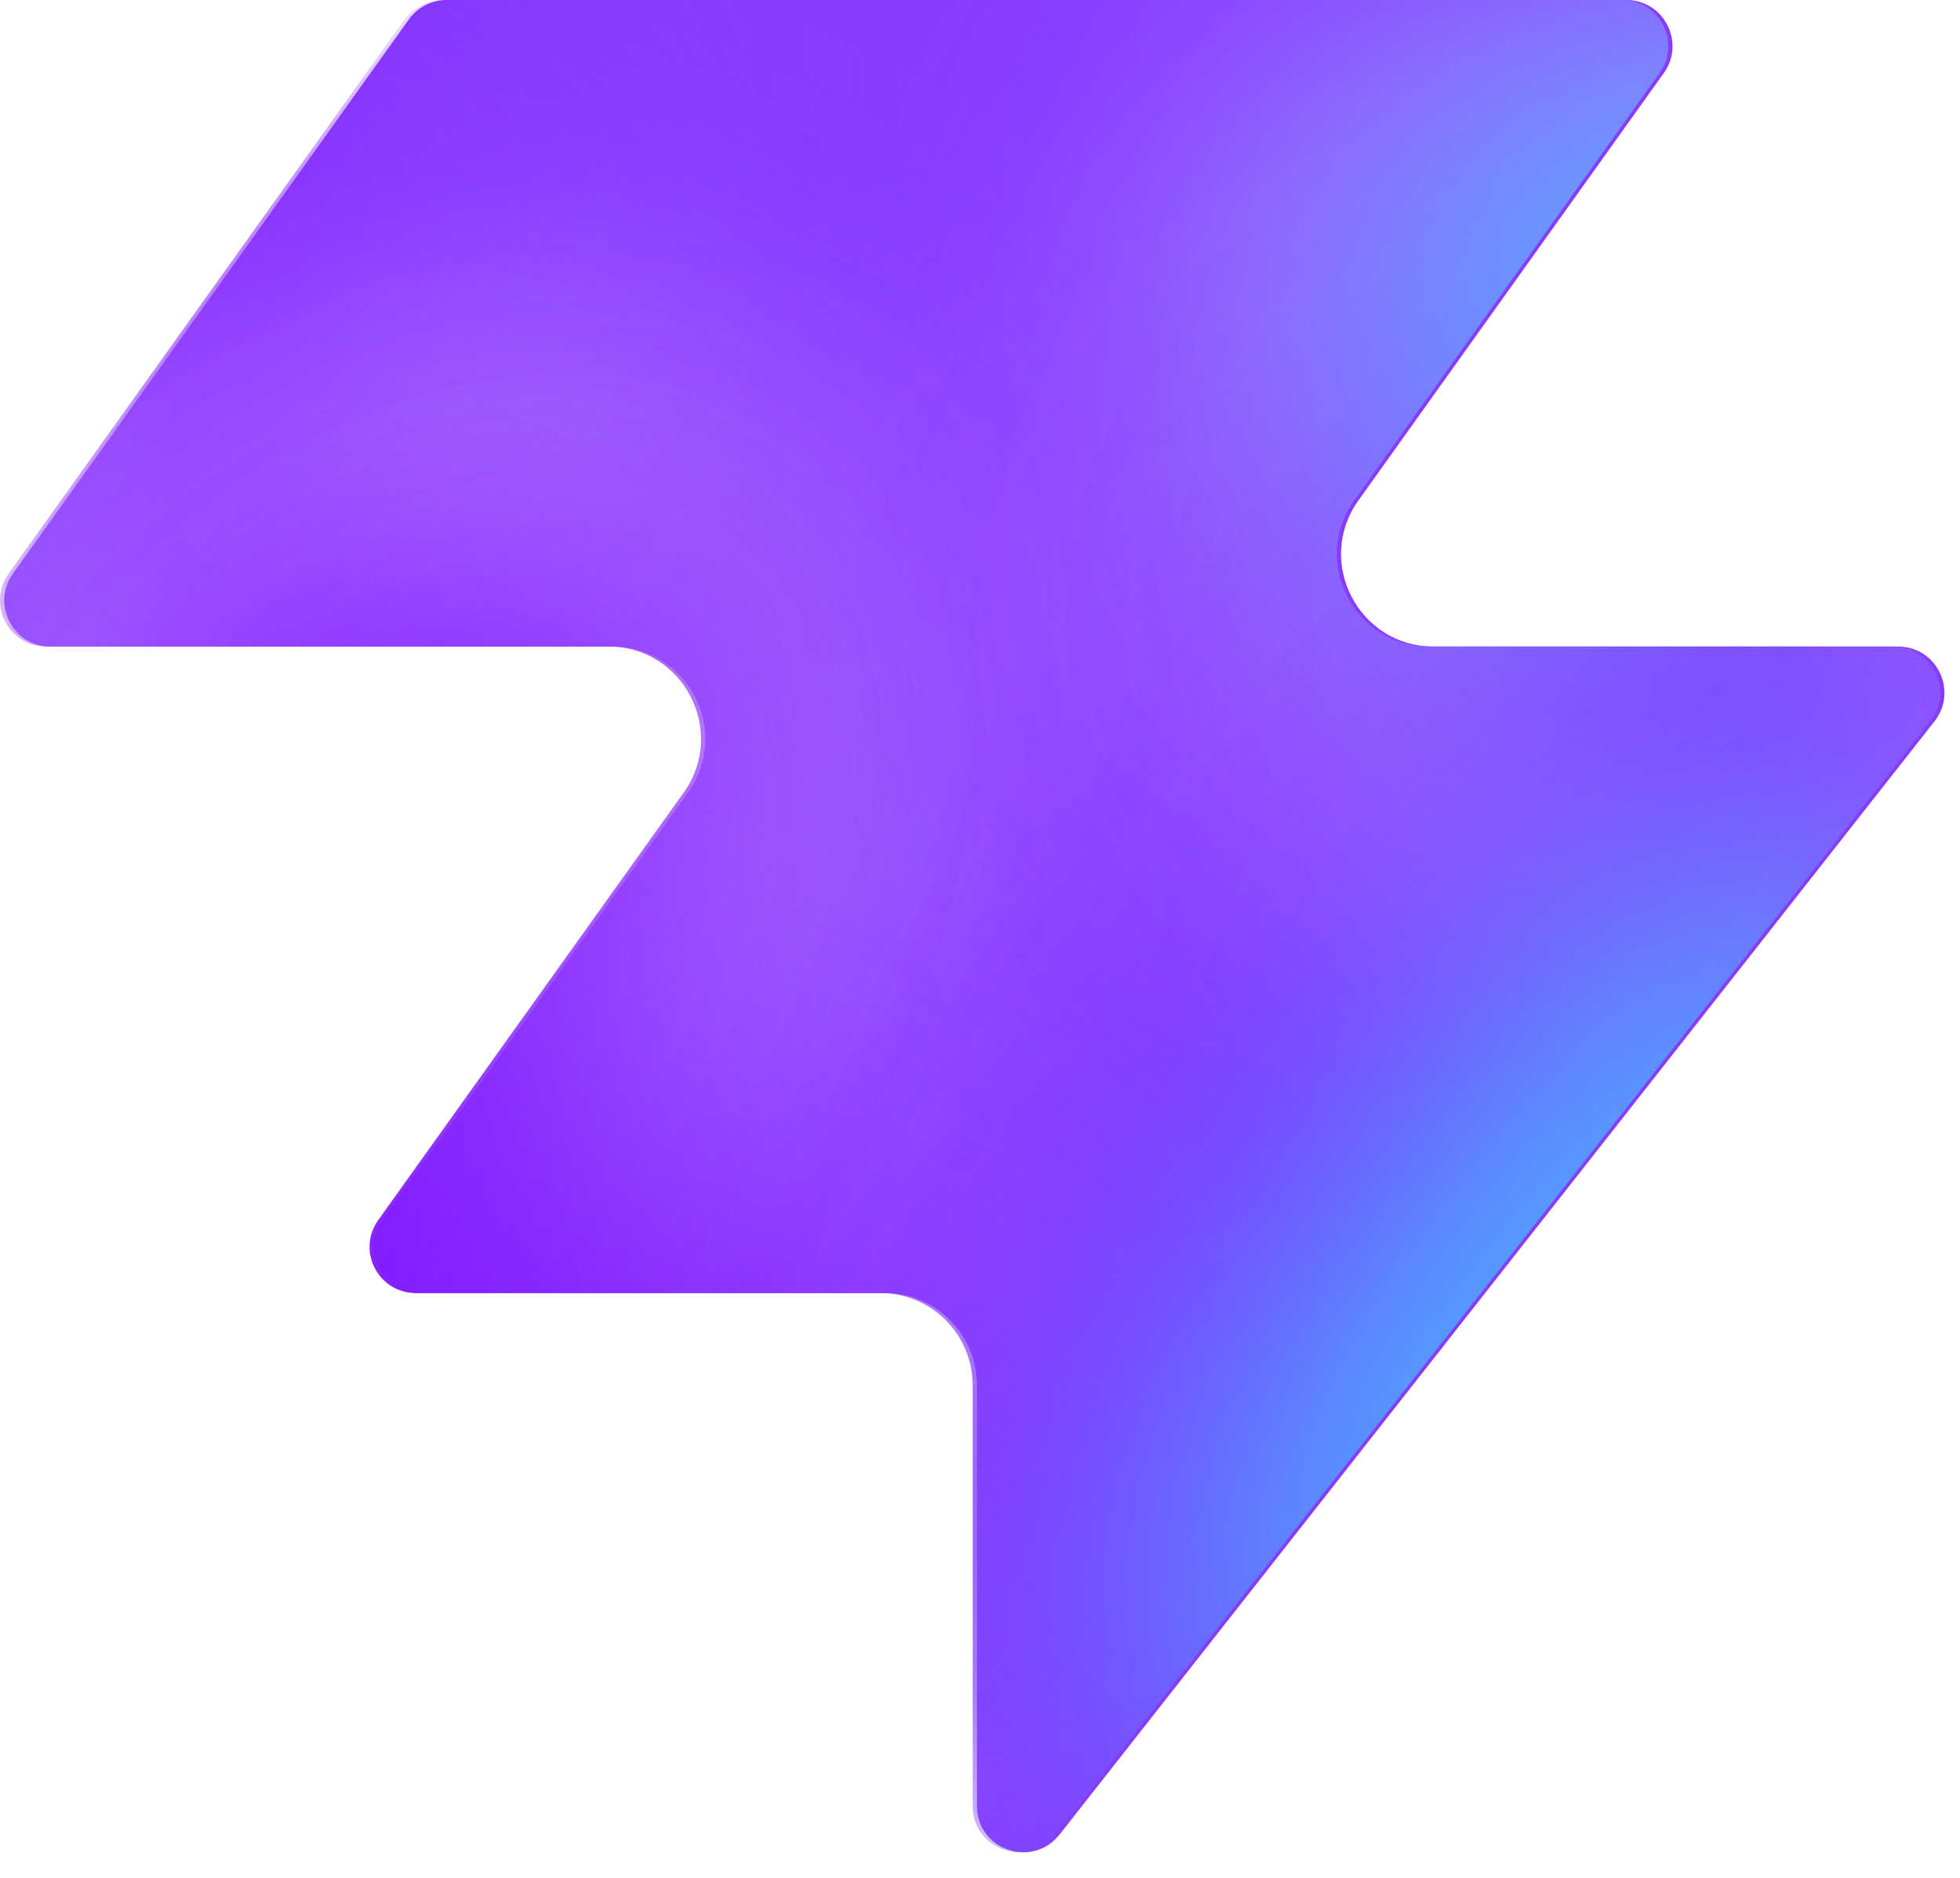
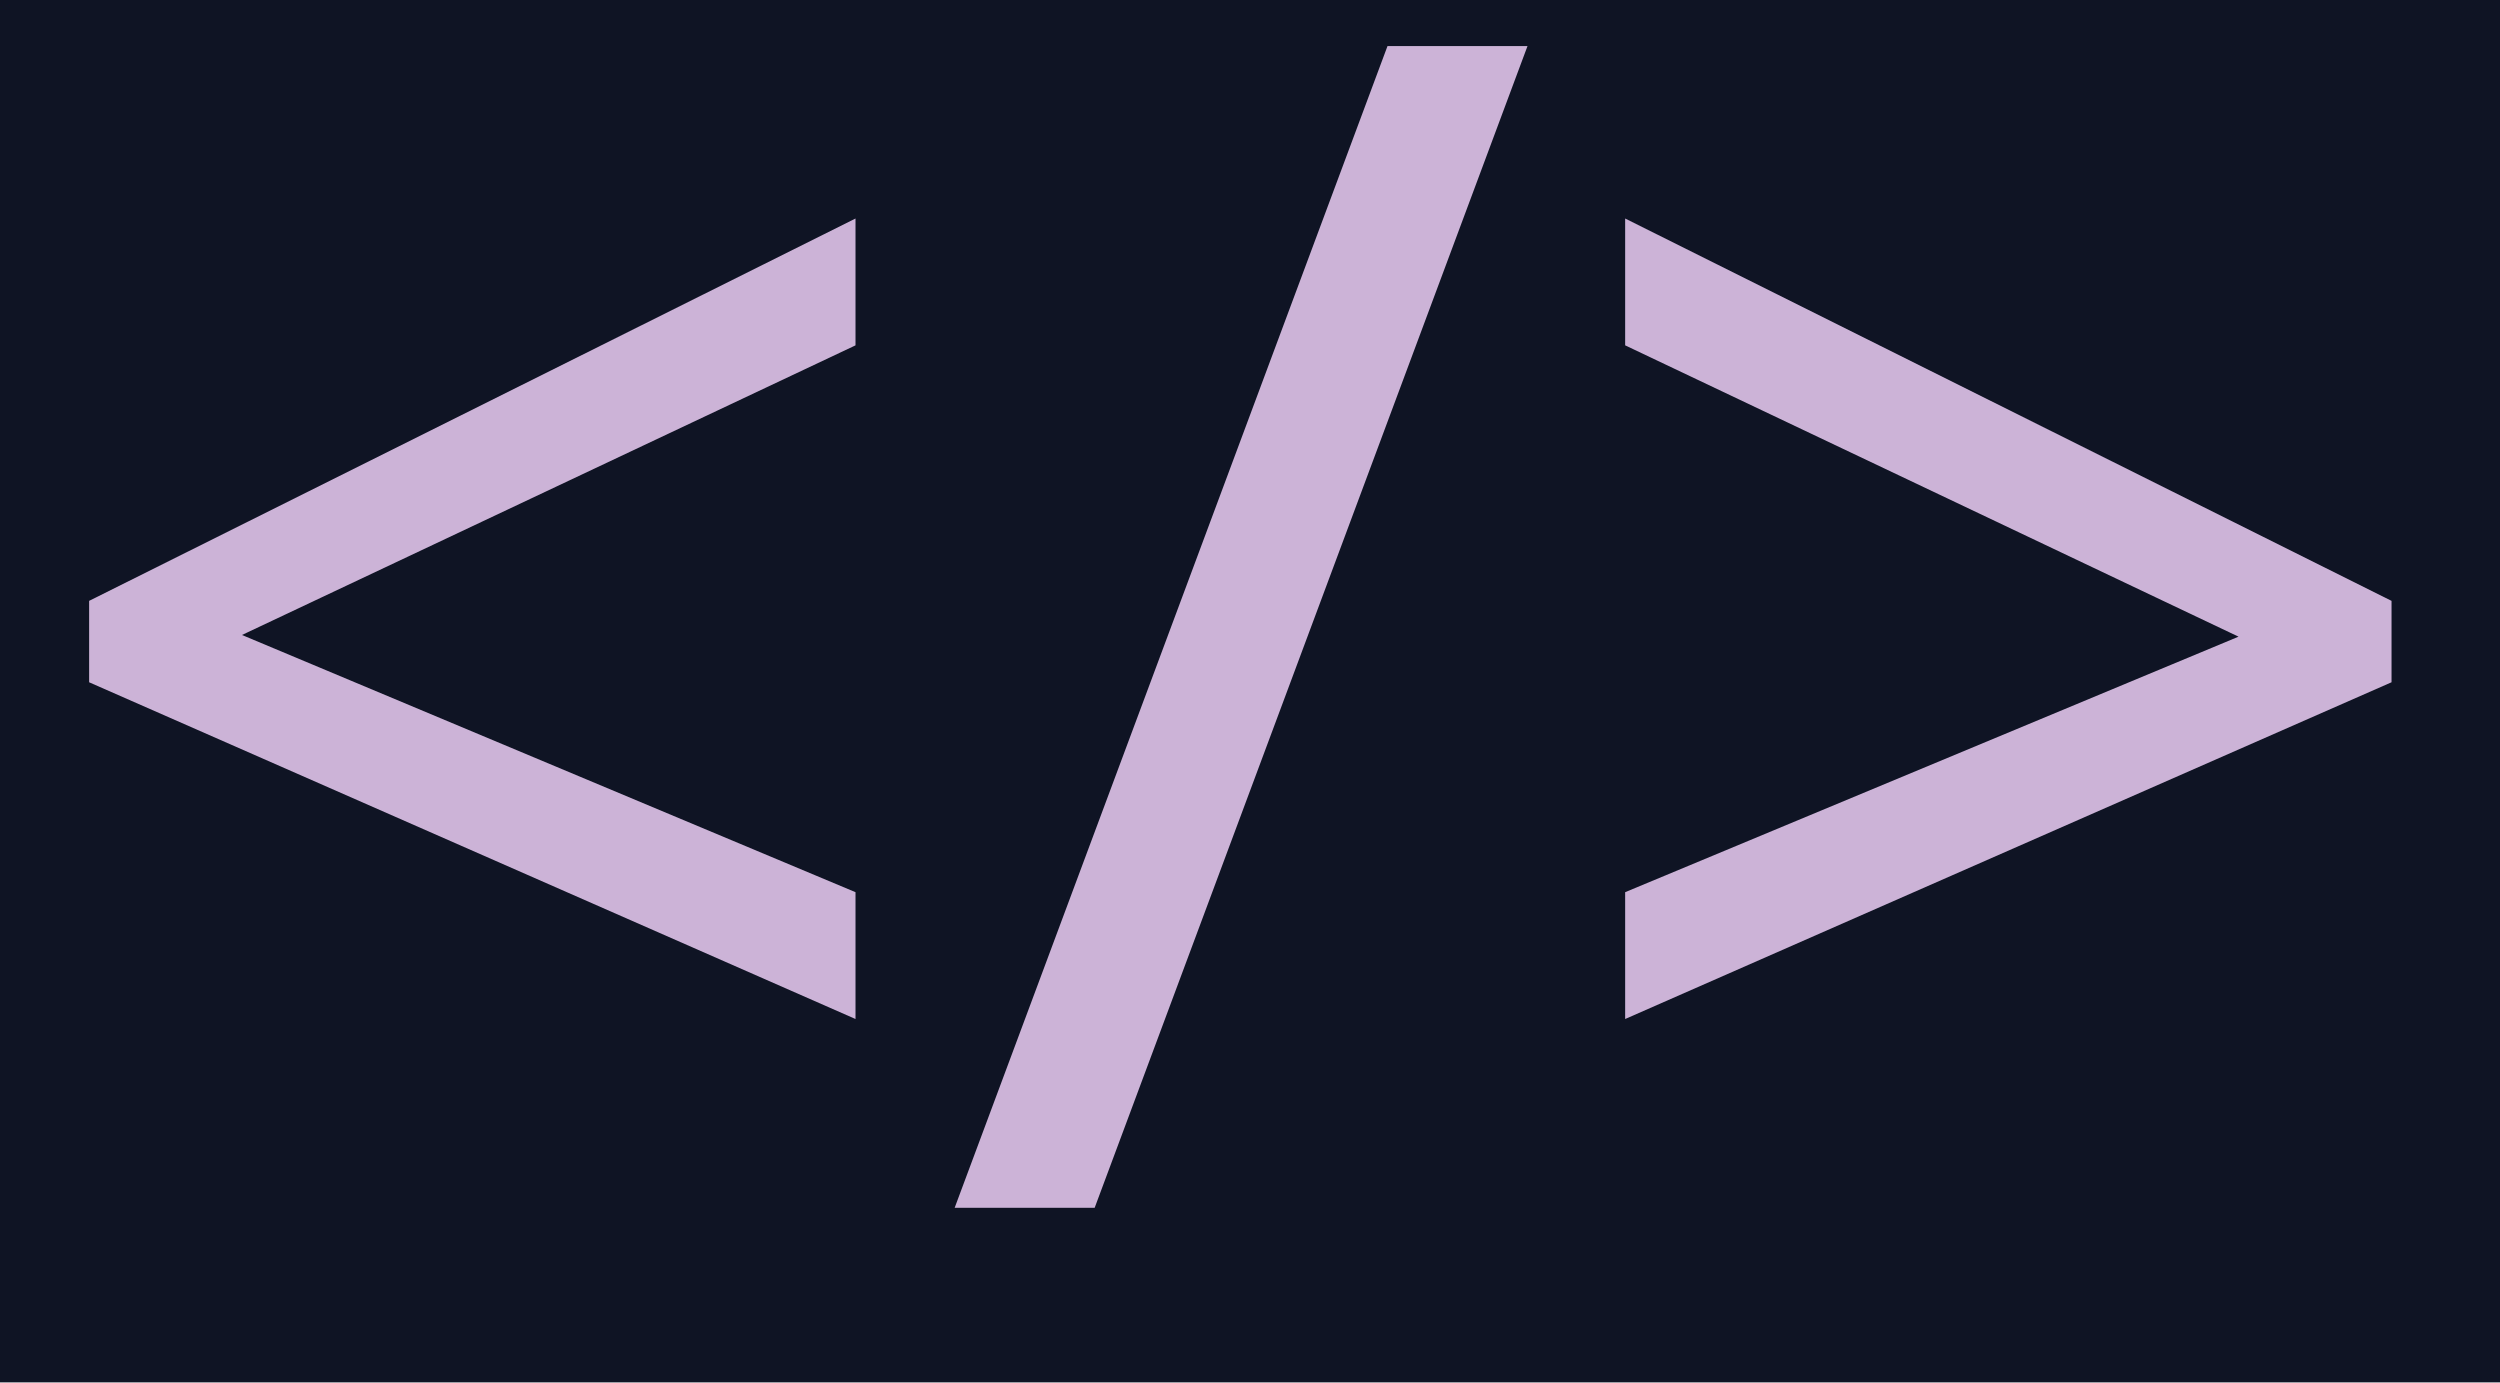
- <svg xmlns="http://www.w3.org/2000/svg" width="48" height="46" fill="none" viewBox="0 0 48 46">
-   <path fill="#863bff" d="M25.946 44.938c-.664.845-2.021.375-2.021-.698V33.937a2.26 2.26 0 0 0-2.262-2.262H10.287c-.92 0-1.456-1.04-.92-1.788l7.48-10.471c1.07-1.497 0-3.578-1.842-3.578H1.237c-.92 0-1.456-1.04-.92-1.788L10.013.474c.214-.297.556-.474.92-.474h28.894c.92 0 1.456 1.04.92 1.788l-7.48 10.471c-1.07 1.498 0 3.579 1.842 3.579h11.377c.943 0 1.473 1.088.89 1.83L25.947 44.94z" style="fill:#863bff;fill:color(display-p3 .525 .23 1);fill-opacity:1" />
-   <mask id="a" width="48" height="46" x="0" y="0" maskUnits="userSpaceOnUse" style="mask-type:alpha">
-     <path fill="#000" d="M25.842 44.938c-.664.844-2.021.375-2.021-.698V33.937a2.26 2.26 0 0 0-2.262-2.262H10.183c-.92 0-1.456-1.04-.92-1.788l7.48-10.471c1.07-1.498 0-3.579-1.842-3.579H1.133c-.92 0-1.456-1.04-.92-1.787L9.91.473c.214-.297.556-.474.92-.474h28.894c.92 0 1.456 1.04.92 1.788l-7.48 10.471c-1.07 1.498 0 3.578 1.842 3.578h11.377c.943 0 1.473 1.088.89 1.832L25.843 44.94z" style="fill:#000;fill-opacity:1" />
-   </mask>
-   <g mask="url(#a)">
-     <g filter="url(#b)">
-       <ellipse cx="5.508" cy="14.704" fill="#ede6ff" rx="5.508" ry="14.704" style="fill:#ede6ff;fill:color(display-p3 .927 .903 1);fill-opacity:1" transform="matrix(.00324 1 1 -.00324 -4.47 31.516)" />
-     </g>
-     <g filter="url(#c)">
-       <ellipse cx="10.399" cy="29.851" fill="#ede6ff" rx="10.399" ry="29.851" style="fill:#ede6ff;fill:color(display-p3 .927 .903 1);fill-opacity:1" transform="matrix(.00324 1 1 -.00324 -39.328 7.883)" />
-     </g>
-     <g filter="url(#d)">
-       <ellipse cx="5.508" cy="30.487" fill="#7e14ff" rx="5.508" ry="30.487" style="fill:#7e14ff;fill:color(display-p3 .492 .077 1);fill-opacity:1" transform="rotate(89.814 -25.913 -14.639)scale(1 -1)" />
-     </g>
-     <g filter="url(#e)">
-       <ellipse cx="5.508" cy="30.599" fill="#7e14ff" rx="5.508" ry="30.599" style="fill:#7e14ff;fill:color(display-p3 .492 .077 1);fill-opacity:1" transform="rotate(89.814 -32.644 -3.334)scale(1 -1)" />
-     </g>
-     <g filter="url(#f)">
-       <ellipse cx="5.508" cy="30.599" fill="#7e14ff" rx="5.508" ry="30.599" style="fill:#7e14ff;fill:color(display-p3 .492 .077 1);fill-opacity:1" transform="matrix(.00324 1 1 -.00324 -34.34 30.47)" />
-     </g>
-     <g filter="url(#g)">
-       <ellipse cx="14.072" cy="22.078" fill="#ede6ff" rx="14.072" ry="22.078" style="fill:#ede6ff;fill:color(display-p3 .927 .903 1);fill-opacity:1" transform="rotate(93.35 24.506 48.493)scale(-1 1)" />
-     </g>
-     <g filter="url(#h)">
-       <ellipse cx="3.47" cy="21.501" fill="#7e14ff" rx="3.47" ry="21.501" style="fill:#7e14ff;fill:color(display-p3 .492 .077 1);fill-opacity:1" transform="rotate(89.009 28.708 47.59)scale(-1 1)" />
-     </g>
-     <g filter="url(#i)">
-       <ellipse cx="3.47" cy="21.501" fill="#7e14ff" rx="3.47" ry="21.501" style="fill:#7e14ff;fill:color(display-p3 .492 .077 1);fill-opacity:1" transform="rotate(89.009 28.708 47.59)scale(-1 1)" />
-     </g>
-     <g filter="url(#j)">
-       <ellipse cx=".387" cy="8.972" fill="#7e14ff" rx="4.407" ry="29.108" style="fill:#7e14ff;fill:color(display-p3 .492 .077 1);fill-opacity:1" transform="rotate(39.51 .387 8.972)" />
-     </g>
-     <g filter="url(#k)">
-       <ellipse cx="47.523" cy="-6.092" fill="#7e14ff" rx="4.407" ry="29.108" style="fill:#7e14ff;fill:color(display-p3 .492 .077 1);fill-opacity:1" transform="rotate(37.892 47.523 -6.092)" />
-     </g>
-     <g filter="url(#l)">
-       <ellipse cx="41.412" cy="6.333" fill="#47bfff" rx="5.971" ry="9.665" style="fill:#47bfff;fill:color(display-p3 .28 .748 1);fill-opacity:1" transform="rotate(37.892 41.412 6.333)" />
-     </g>
-     <g filter="url(#m)">
-       <ellipse cx="-1.879" cy="38.332" fill="#7e14ff" rx="4.407" ry="29.108" style="fill:#7e14ff;fill:color(display-p3 .492 .077 1);fill-opacity:1" transform="rotate(37.892 -1.88 38.332)" />
-     </g>
-     <g filter="url(#n)">
-       <ellipse cx="-1.879" cy="38.332" fill="#7e14ff" rx="4.407" ry="29.108" style="fill:#7e14ff;fill:color(display-p3 .492 .077 1);fill-opacity:1" transform="rotate(37.892 -1.88 38.332)" />
-     </g>
-     <g filter="url(#o)">
-       <ellipse cx="35.651" cy="29.907" fill="#7e14ff" rx="4.407" ry="29.108" style="fill:#7e14ff;fill:color(display-p3 .492 .077 1);fill-opacity:1" transform="rotate(37.892 35.651 29.907)" />
-     </g>
-     <g filter="url(#p)">
-       <ellipse cx="38.418" cy="32.4" fill="#47bfff" rx="5.971" ry="15.297" style="fill:#47bfff;fill:color(display-p3 .28 .748 1);fill-opacity:1" transform="rotate(37.892 38.418 32.4)" />
-     </g>
-   </g>
-   <defs>
-     <filter id="b" width="60.045" height="41.654" x="-19.77" y="16.149" color-interpolation-filters="sRGB" filterUnits="userSpaceOnUse">
-       <feFlood flood-opacity="0" result="BackgroundImageFix" />
-       <feBlend in="SourceGraphic" in2="BackgroundImageFix" result="shape" />
-       <feGaussianBlur result="effect1_foregroundBlur_2002_17158" stdDeviation="7.659" />
-     </filter>
-     <filter id="c" width="90.34" height="51.437" x="-54.613" y="-7.533" color-interpolation-filters="sRGB" filterUnits="userSpaceOnUse">
-       <feFlood flood-opacity="0" result="BackgroundImageFix" />
-       <feBlend in="SourceGraphic" in2="BackgroundImageFix" result="shape" />
-       <feGaussianBlur result="effect1_foregroundBlur_2002_17158" stdDeviation="7.659" />
-     </filter>
-     <filter id="d" width="79.355" height="29.4" x="-49.64" y="2.03" color-interpolation-filters="sRGB" filterUnits="userSpaceOnUse">
-       <feFlood flood-opacity="0" result="BackgroundImageFix" />
-       <feBlend in="SourceGraphic" in2="BackgroundImageFix" result="shape" />
-       <feGaussianBlur result="effect1_foregroundBlur_2002_17158" stdDeviation="4.596" />
-     </filter>
-     <filter id="e" width="79.579" height="29.4" x="-45.045" y="20.029" color-interpolation-filters="sRGB" filterUnits="userSpaceOnUse">
-       <feFlood flood-opacity="0" result="BackgroundImageFix" />
-       <feBlend in="SourceGraphic" in2="BackgroundImageFix" result="shape" />
-       <feGaussianBlur result="effect1_foregroundBlur_2002_17158" stdDeviation="4.596" />
-     </filter>
-     <filter id="f" width="79.579" height="29.4" x="-43.513" y="21.178" color-interpolation-filters="sRGB" filterUnits="userSpaceOnUse">
-       <feFlood flood-opacity="0" result="BackgroundImageFix" />
-       <feBlend in="SourceGraphic" in2="BackgroundImageFix" result="shape" />
-       <feGaussianBlur result="effect1_foregroundBlur_2002_17158" stdDeviation="4.596" />
-     </filter>
-     <filter id="g" width="74.749" height="58.852" x="15.756" y="-17.901" color-interpolation-filters="sRGB" filterUnits="userSpaceOnUse">
-       <feFlood flood-opacity="0" result="BackgroundImageFix" />
-       <feBlend in="SourceGraphic" in2="BackgroundImageFix" result="shape" />
-       <feGaussianBlur result="effect1_foregroundBlur_2002_17158" stdDeviation="7.659" />
-     </filter>
-     <filter id="h" width="61.377" height="25.362" x="23.548" y="2.284" color-interpolation-filters="sRGB" filterUnits="userSpaceOnUse">
-       <feFlood flood-opacity="0" result="BackgroundImageFix" />
-       <feBlend in="SourceGraphic" in2="BackgroundImageFix" result="shape" />
-       <feGaussianBlur result="effect1_foregroundBlur_2002_17158" stdDeviation="4.596" />
-     </filter>
-     <filter id="i" width="61.377" height="25.362" x="23.548" y="2.284" color-interpolation-filters="sRGB" filterUnits="userSpaceOnUse">
-       <feFlood flood-opacity="0" result="BackgroundImageFix" />
-       <feBlend in="SourceGraphic" in2="BackgroundImageFix" result="shape" />
-       <feGaussianBlur result="effect1_foregroundBlur_2002_17158" stdDeviation="4.596" />
-     </filter>
-     <filter id="j" width="56.045" height="63.649" x="-27.636" y="-22.853" color-interpolation-filters="sRGB" filterUnits="userSpaceOnUse">
-       <feFlood flood-opacity="0" result="BackgroundImageFix" />
-       <feBlend in="SourceGraphic" in2="BackgroundImageFix" result="shape" />
-       <feGaussianBlur result="effect1_foregroundBlur_2002_17158" stdDeviation="4.596" />
-     </filter>
-     <filter id="k" width="54.814" height="64.646" x="20.116" y="-38.415" color-interpolation-filters="sRGB" filterUnits="userSpaceOnUse">
-       <feFlood flood-opacity="0" result="BackgroundImageFix" />
-       <feBlend in="SourceGraphic" in2="BackgroundImageFix" result="shape" />
-       <feGaussianBlur result="effect1_foregroundBlur_2002_17158" stdDeviation="4.596" />
-     </filter>
-     <filter id="l" width="33.541" height="35.313" x="24.641" y="-11.323" color-interpolation-filters="sRGB" filterUnits="userSpaceOnUse">
-       <feFlood flood-opacity="0" result="BackgroundImageFix" />
-       <feBlend in="SourceGraphic" in2="BackgroundImageFix" result="shape" />
-       <feGaussianBlur result="effect1_foregroundBlur_2002_17158" stdDeviation="4.596" />
-     </filter>
-     <filter id="m" width="54.814" height="64.646" x="-29.286" y="6.009" color-interpolation-filters="sRGB" filterUnits="userSpaceOnUse">
-       <feFlood flood-opacity="0" result="BackgroundImageFix" />
-       <feBlend in="SourceGraphic" in2="BackgroundImageFix" result="shape" />
-       <feGaussianBlur result="effect1_foregroundBlur_2002_17158" stdDeviation="4.596" />
-     </filter>
-     <filter id="n" width="54.814" height="64.646" x="-29.286" y="6.009" color-interpolation-filters="sRGB" filterUnits="userSpaceOnUse">
-       <feFlood flood-opacity="0" result="BackgroundImageFix" />
-       <feBlend in="SourceGraphic" in2="BackgroundImageFix" result="shape" />
-       <feGaussianBlur result="effect1_foregroundBlur_2002_17158" stdDeviation="4.596" />
-     </filter>
-     <filter id="o" width="54.814" height="64.646" x="8.244" y="-2.416" color-interpolation-filters="sRGB" filterUnits="userSpaceOnUse">
-       <feFlood flood-opacity="0" result="BackgroundImageFix" />
-       <feBlend in="SourceGraphic" in2="BackgroundImageFix" result="shape" />
-       <feGaussianBlur result="effect1_foregroundBlur_2002_17158" stdDeviation="4.596" />
-     </filter>
-     <filter id="p" width="39.409" height="43.623" x="18.713" y="10.588" color-interpolation-filters="sRGB" filterUnits="userSpaceOnUse">
-       <feFlood flood-opacity="0" result="BackgroundImageFix" />
-       <feBlend in="SourceGraphic" in2="BackgroundImageFix" result="shape" />
-       <feGaussianBlur result="effect1_foregroundBlur_2002_17158" stdDeviation="4.596" />
-     </filter>
-   </defs>
+ <svg xmlns="http://www.w3.org/2000/svg" version="1.1" id="Layer_1" x="0px" y="0px" viewBox="0 0 231.3 127.9" style="enable-background:new 0 0 231.3 127.9;" xml:space="preserve">
+   <style type="text/css">
+ 	.st0{fill:#0F1424;}
+ 	.st1{fill:#CCB3D7;}
+ 	.st2{font-family:'ArialMT';}
+ 	.st3{font-size:150.543px;}
+ </style>
+   <rect class="st0" width="231.3" height="127.9" />
+   <text transform="matrix(1 0 0 1 0.7144 111.7481)" class="st1 st2 st3">&lt;/&gt;</text>
</svg>
